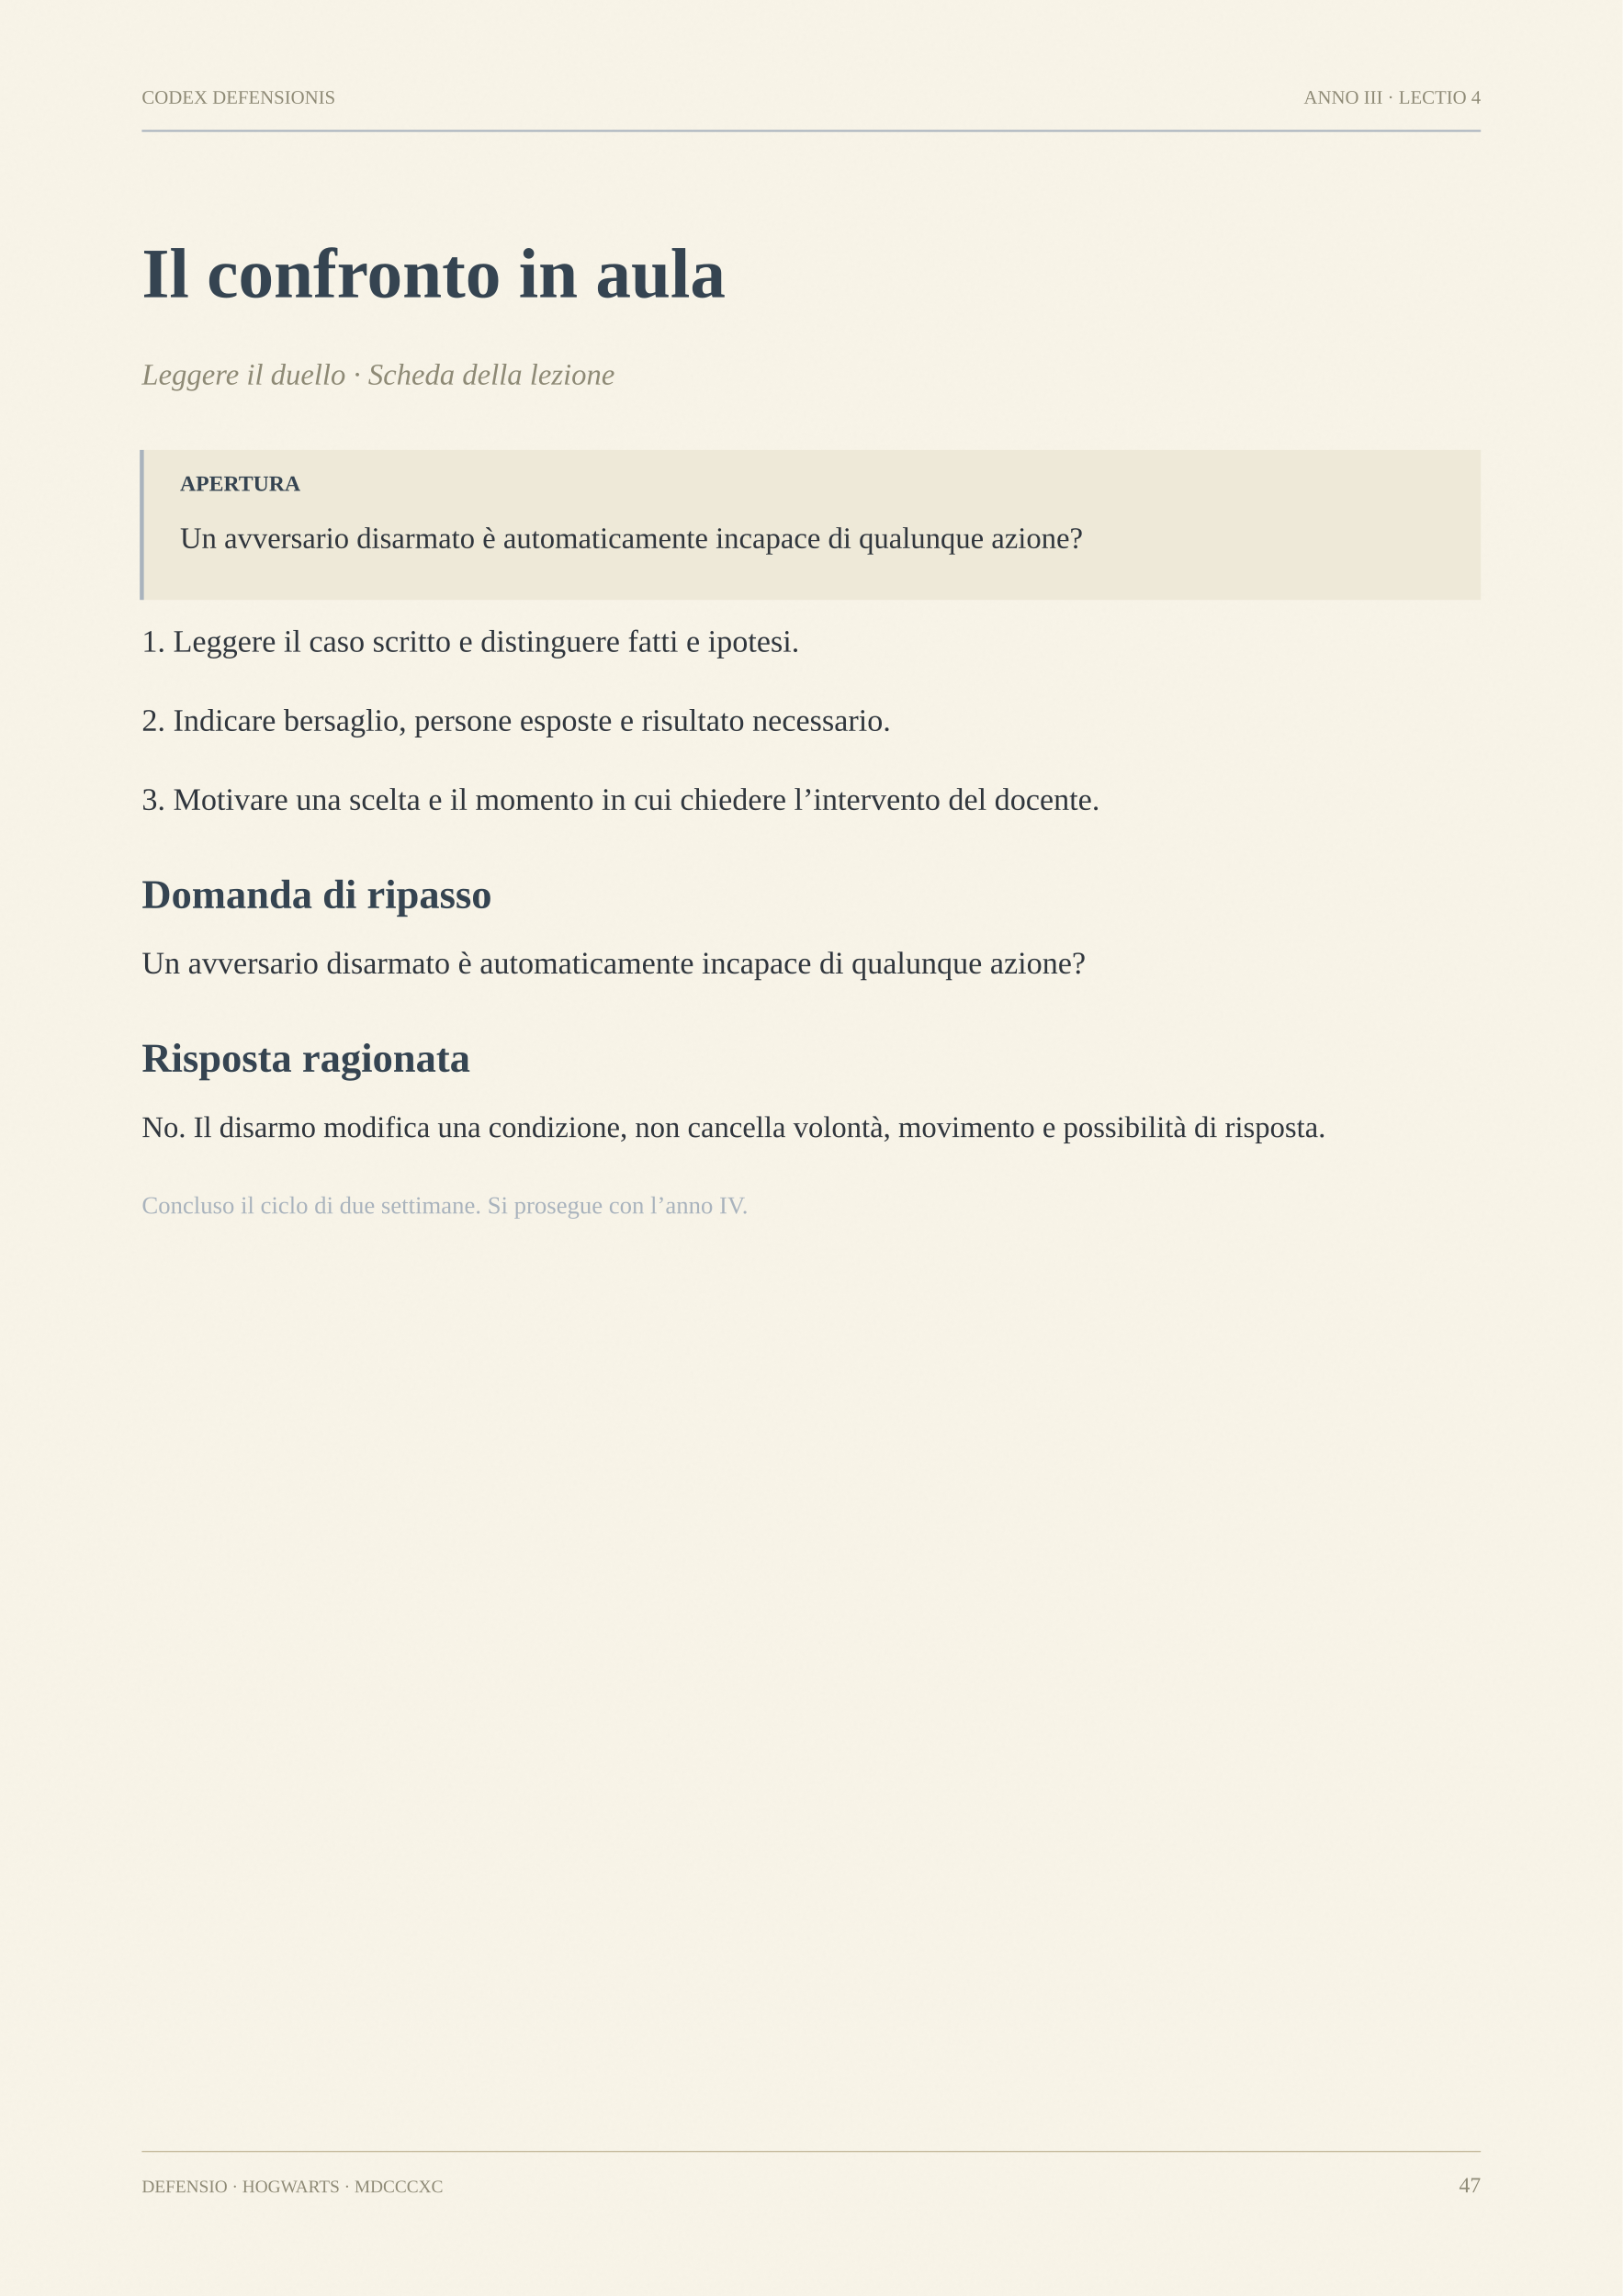
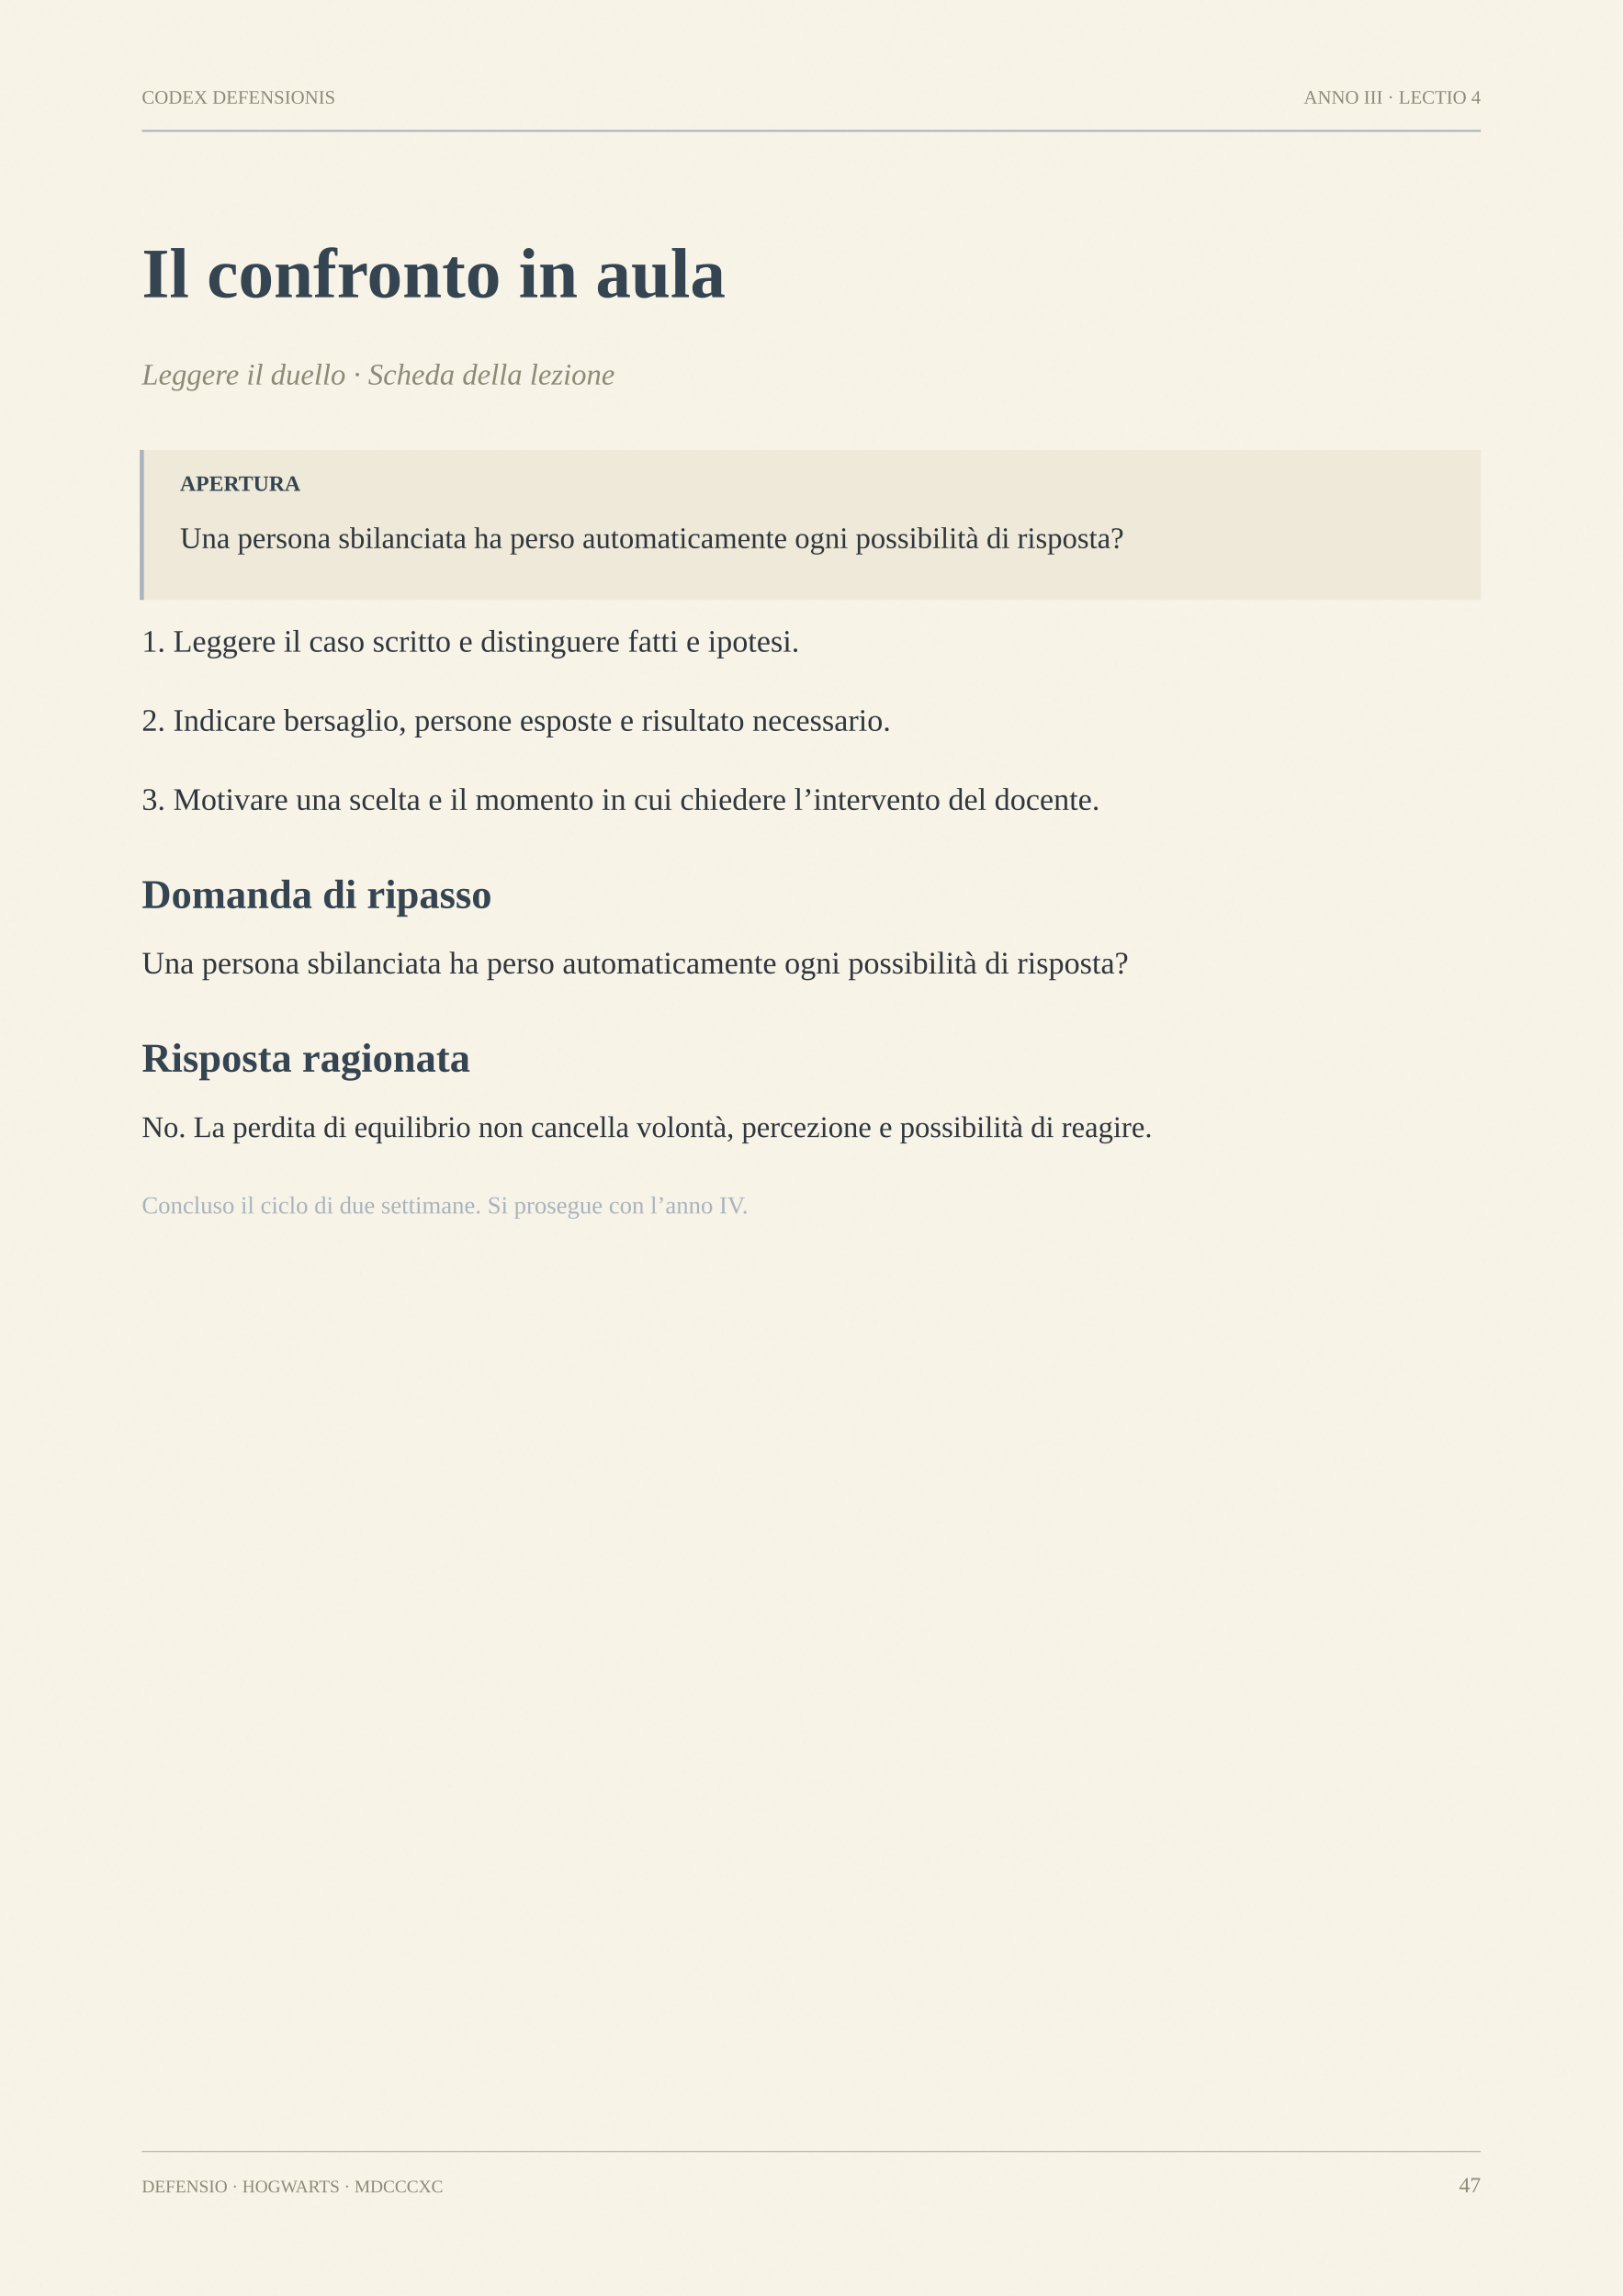
<svg xmlns="http://www.w3.org/2000/svg" width="595" height="842" viewBox="0 0 595 842">
  <defs>
    <filter id="grain">
      <feTurbulence type="fractalNoise" baseFrequency=".7" numOctaves="3" stitchTiles="stitch" />
      <feColorMatrix type="saturate" values="0" />
    </filter>
    <pattern id="paper" width="595" height="842" patternUnits="userSpaceOnUse">
      <rect width="595" height="842" filter="url(#grain)" opacity=".17" />
    </pattern>
    <linearGradient id="leather">
      <stop stop-color="#0e141a" />
      <stop offset=".12" stop-color="#394652" />
      <stop offset=".6" stop-color="#232f3b" />
      <stop offset="1" stop-color="#090e14" />
    </linearGradient>
  </defs>
  <rect width="595" height="842" fill="#f8f4e8" />
  <rect width="595" height="842" fill="url(#paper)" opacity=".17" />
  <text x="52" y="38" font-family="Georgia, Times New Roman, serif" font-size="7" fill="#8e8a76">CODEX DEFENSIONIS</text>
  <text x="543" y="38" font-family="Georgia, Times New Roman, serif" font-size="7" fill="#8e8a76" text-anchor="end">ANNO III · LECTIO 4</text>
  <path d="M52 48H543" stroke="#a9b3bd" stroke-width=".7" />
  <text x="52" y="109" font-family="Georgia, Times New Roman, serif" font-size="26" fill="#354451" font-weight="bold">Il confronto in aula</text>
  <text x="52" y="141" font-family="Georgia, Times New Roman, serif" font-size="11" fill="#8e8a76" font-style="italic">Leggere il duello · Scheda della lezione</text>
  <rect x="52" y="165" width="491" height="55" fill="#eee9d8" />
  <path d="M52 165v55" stroke="#a9b3bd" stroke-width="1.5" />
  <text x="66" y="180" font-family="Georgia, Times New Roman, serif" font-size="8" fill="#354451" font-weight="bold">APERTURA</text>
-   <text x="66" y="201" font-family="Georgia, Times New Roman, serif" font-size="11" fill="#30363d">Un avversario disarmato è automaticamente incapace di qualunque azione?</text>
+   <text x="66" y="201" font-family="Georgia, Times New Roman, serif" font-size="11" fill="#30363d">Una persona sbilanciata ha perso automaticamente ogni possibilità di risposta?</text>
  <text x="52" y="239" font-family="Georgia, Times New Roman, serif" font-size="11.5" fill="#30363d">1. Leggere il caso scritto e distinguere fatti e ipotesi.</text>
  <text x="52" y="268" font-family="Georgia, Times New Roman, serif" font-size="11.5" fill="#30363d">2. Indicare bersaglio, persone esposte e risultato necessario.</text>
  <text x="52" y="297" font-family="Georgia, Times New Roman, serif" font-size="11.5" fill="#30363d">3. Motivare una scelta e il momento in cui chiedere l’intervento del docente.</text>
  <text x="52" y="333" font-family="Georgia, Times New Roman, serif" font-size="15" fill="#354451" font-weight="bold">Domanda di ripasso</text>
-   <text x="52" y="357" font-family="Georgia, Times New Roman, serif" font-size="11.5" fill="#30363d">Un avversario disarmato è automaticamente incapace di qualunque azione?</text>
+   <text x="52" y="357" font-family="Georgia, Times New Roman, serif" font-size="11.5" fill="#30363d">Una persona sbilanciata ha perso automaticamente ogni possibilità di risposta?</text>
  <text x="52" y="393" font-family="Georgia, Times New Roman, serif" font-size="15" fill="#354451" font-weight="bold">Risposta ragionata</text>
-   <text x="52" y="417" font-family="Georgia, Times New Roman, serif" font-size="11" fill="#30363d">No. Il disarmo modifica una condizione, non cancella volontà, movimento e possibilità di risposta.</text>
+   <text x="52" y="417" font-family="Georgia, Times New Roman, serif" font-size="11" fill="#30363d">No. La perdita di equilibrio non cancella volontà, percezione e possibilità di reagire.</text>
  <text x="52" y="445" font-family="Georgia, Times New Roman, serif" font-size="9" fill="#a9b3bd">Concluso il ciclo di due settimane. Si prosegue con l’anno IV.</text>
  <path d="M52 789H543" stroke="#c3b89b" stroke-width=".45" />
  <text x="52" y="804" font-family="Georgia, Times New Roman, serif" font-size="6.5" fill="#8e8a76">DEFENSIO · HOGWARTS · MDCCCXC</text>
  <text x="543" y="804" font-family="Georgia, Times New Roman, serif" font-size="8" fill="#8e8a76" text-anchor="end">47</text>
</svg>
